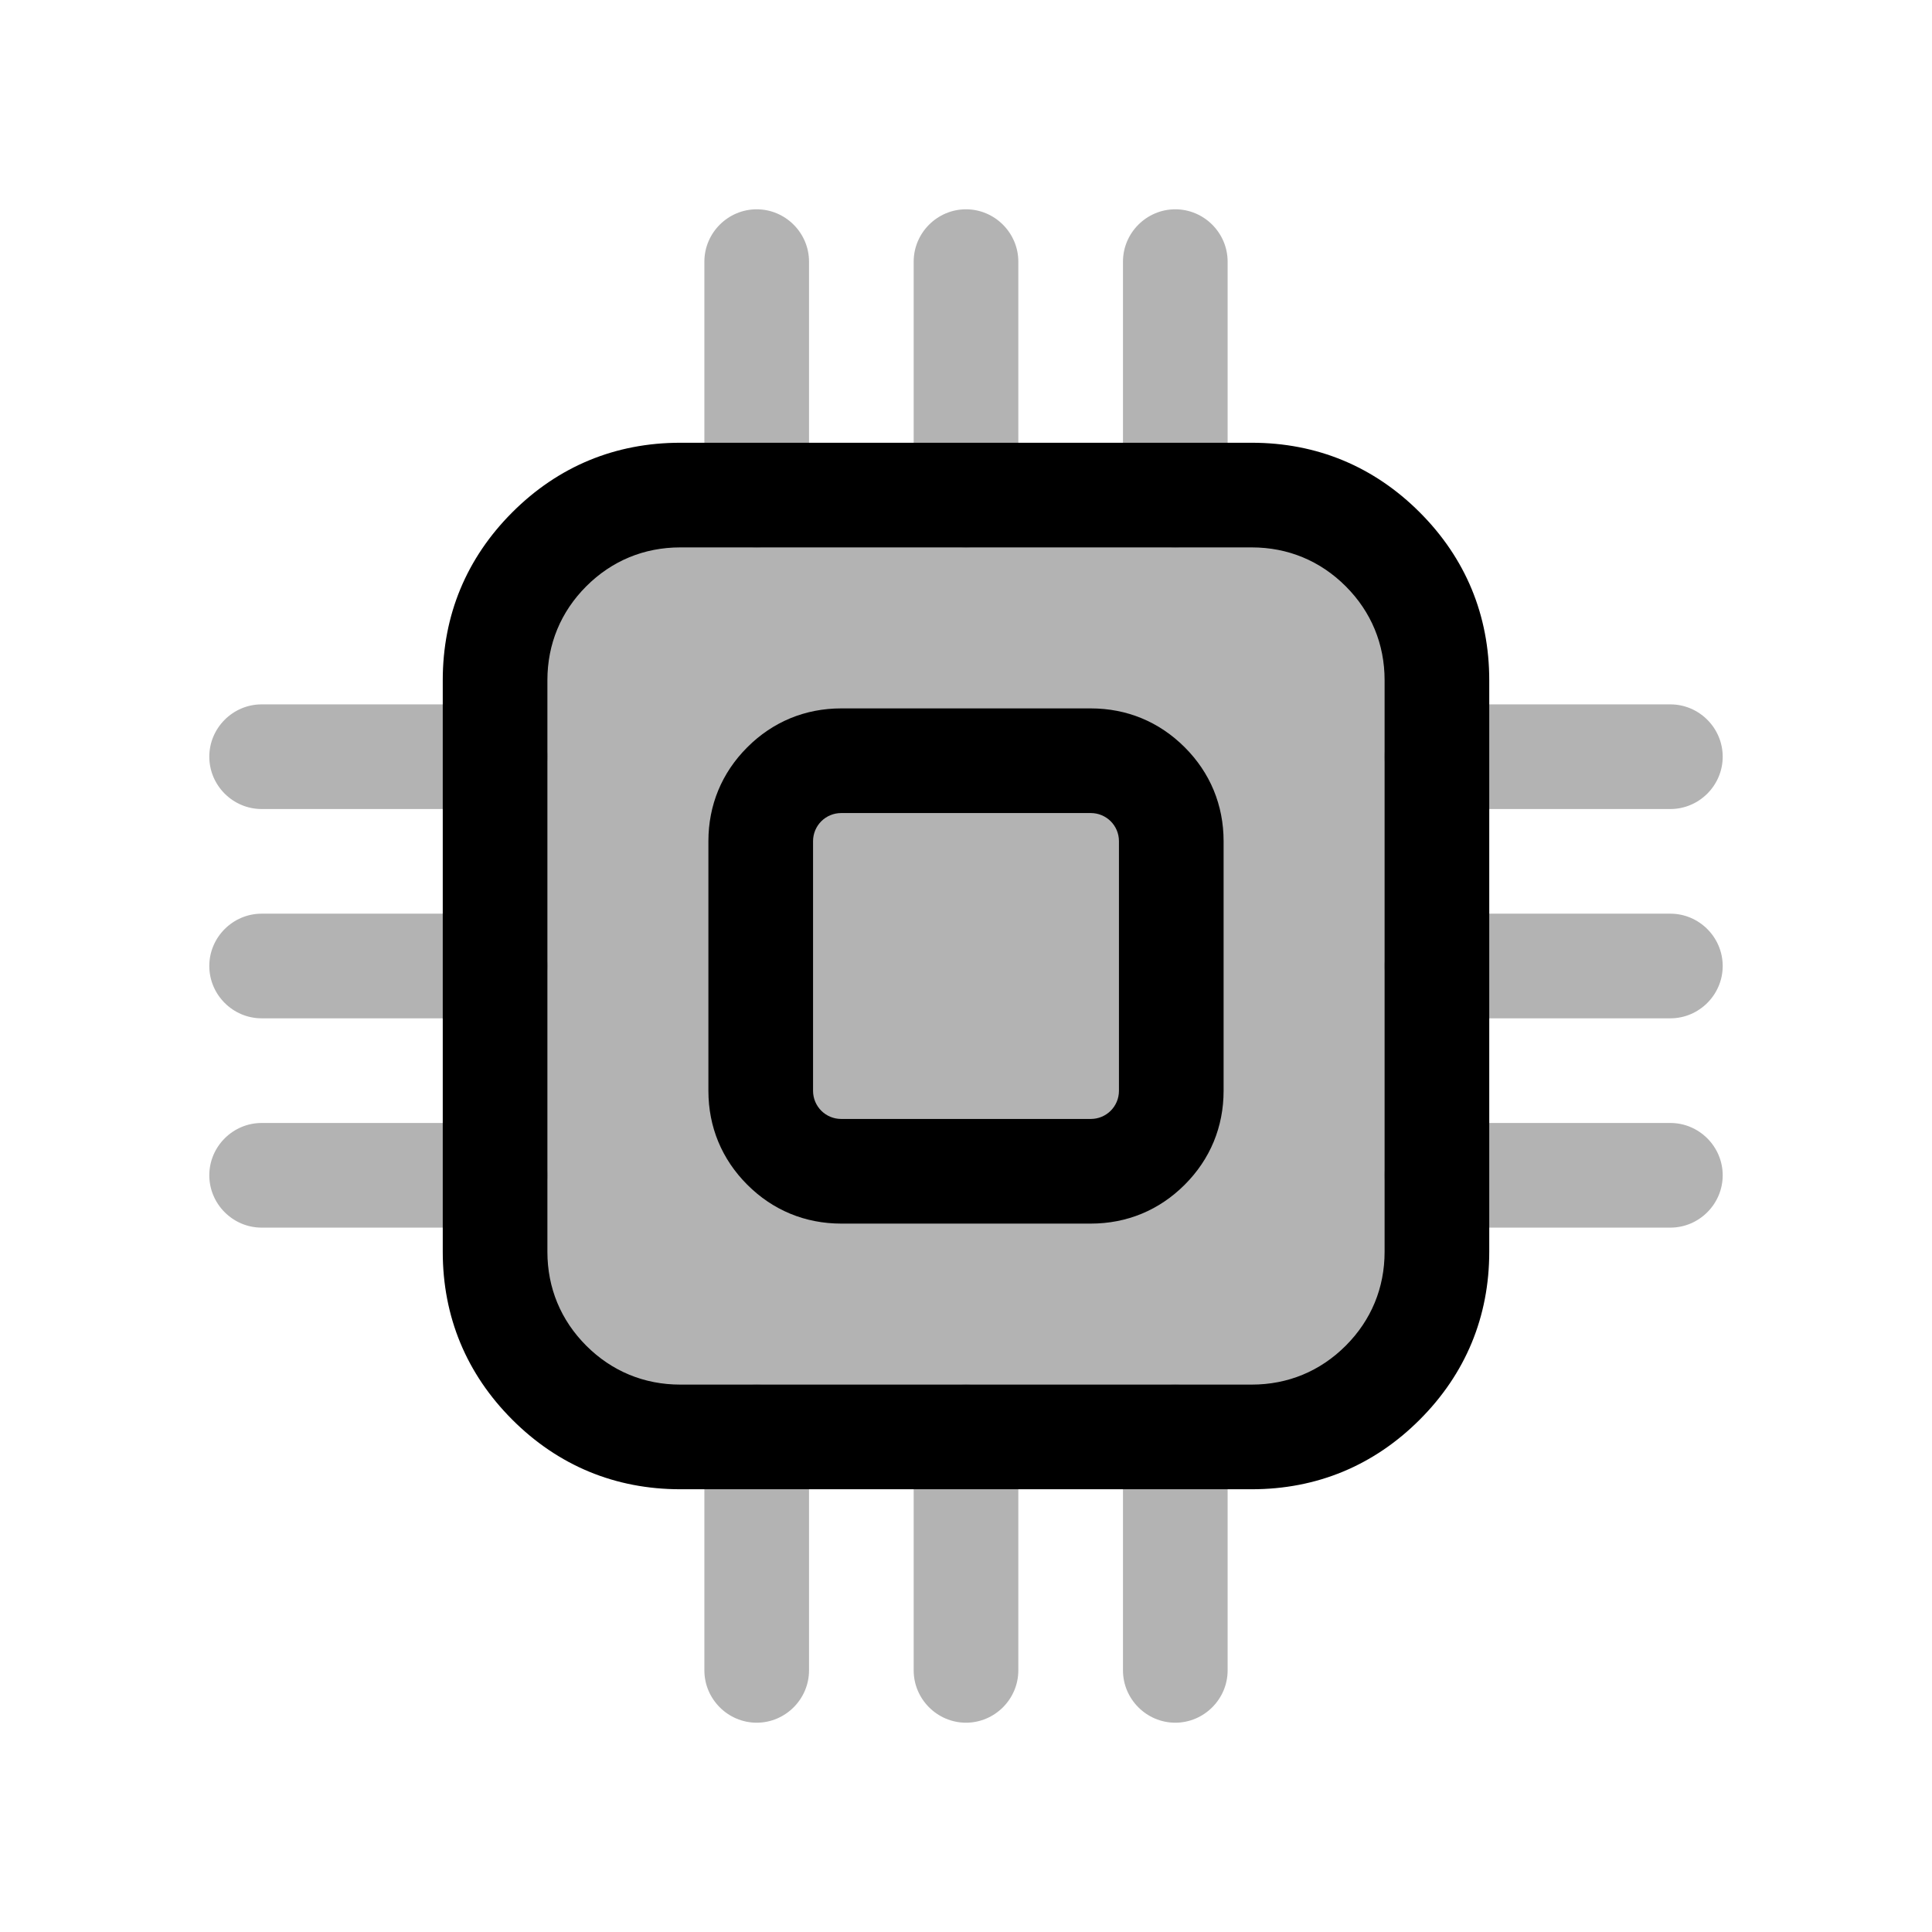
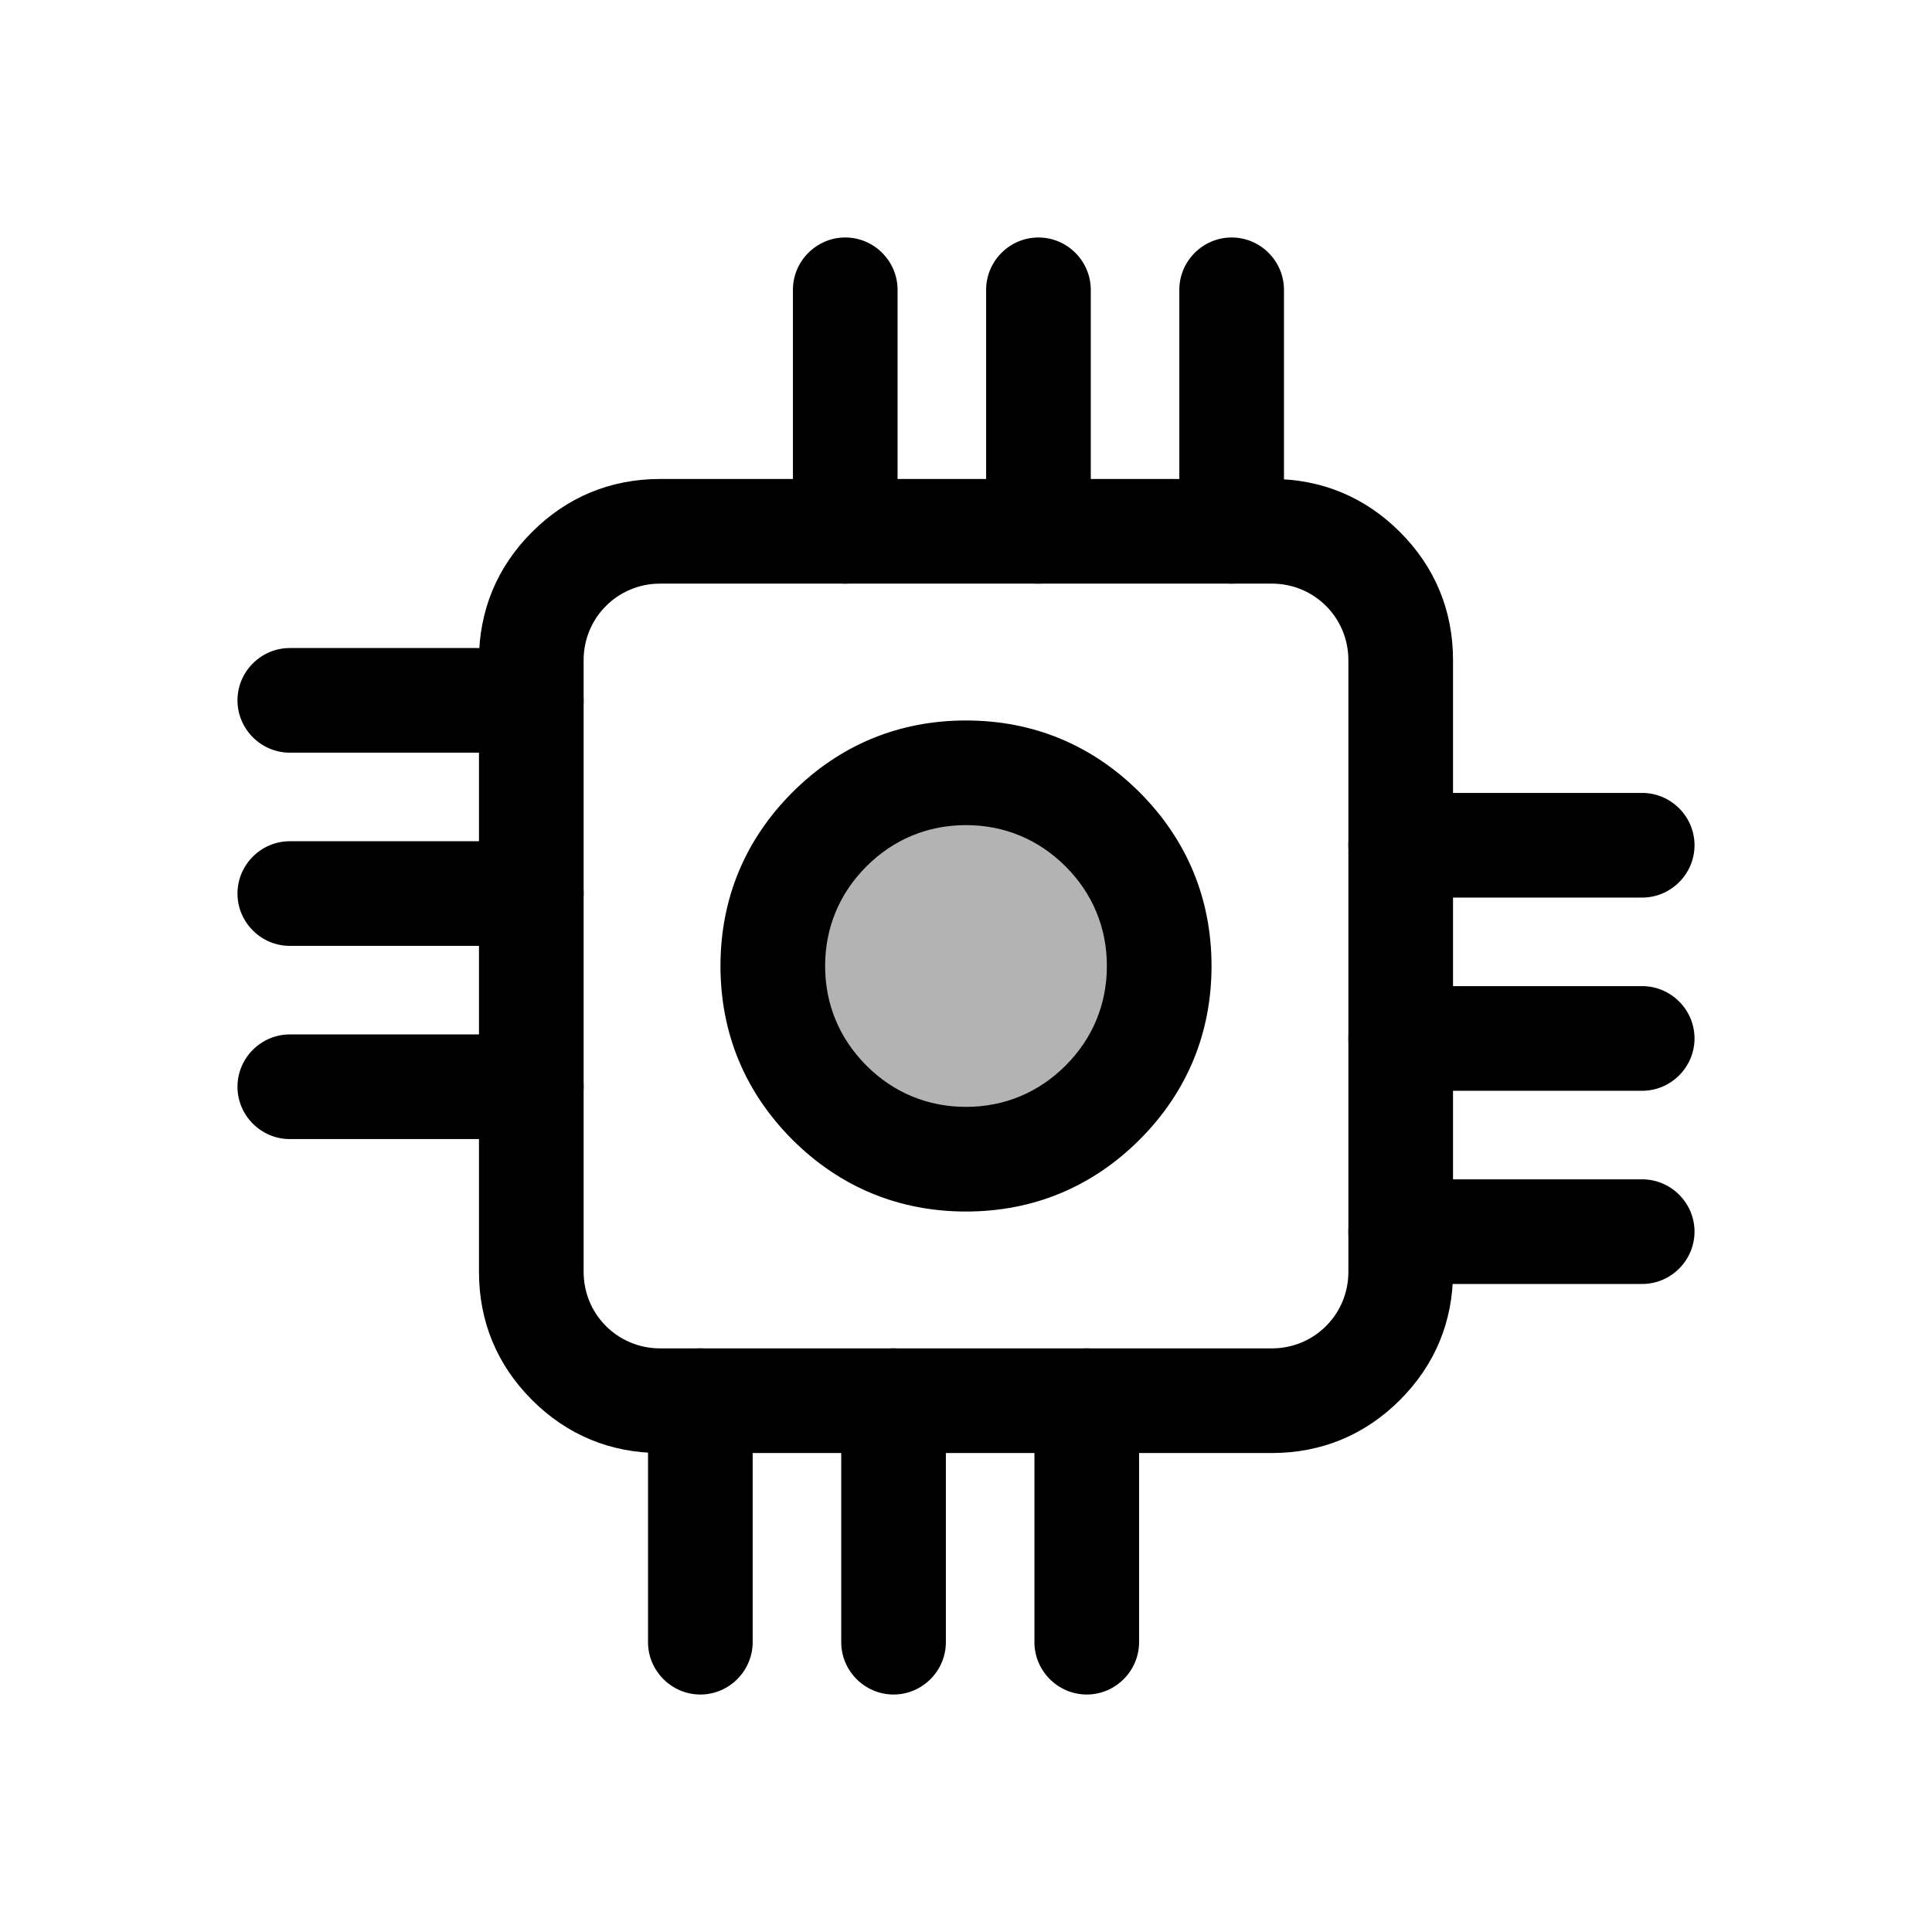
<svg xmlns="http://www.w3.org/2000/svg" width="24" height="24" viewBox="0 0 24 24" fill="none">
-   <path d="M8.45 6.15h7.1c1.268 0 2.3 1.032 2.3 2.3v7.1c0 1.268-1.032 2.3-2.3 2.3h-7.1c-1.268 0-2.3-1.032-2.3-2.3v-7.1c0-1.268 1.032-2.3 2.3-2.3z" fill="currentColor" fill-opacity="0.3" fill-rule="evenodd" />
-   <path d="M8.45 5.5h7.1c.807 0 1.516.294 2.086.864.57.57.864 1.279.864 2.086v7.1c0 .807-.294 1.516-.864 2.086-.57.57-1.279.864-2.086.864h-7.1c-.807 0-1.516-.294-2.086-.864-.57-.57-.864-1.279-.864-2.086v-7.1c0-.807.294-1.516.864-2.086.57-.57 1.279-.864 2.086-.864zm0 1.3c-.448 0-.85.166-1.167.483-.317.317-.483.719-.483 1.167v7.1c0 .448.166.85.483 1.167.317.317.719.483 1.167.483h7.1c.448 0 .85-.166 1.167-.483.317-.317.483-.719.483-1.167v-7.1c0-.448-.166-.85-.483-1.167-.317-.317-.719-.483-1.167-.483zm2 2h3.1c.448 0 .85.166 1.167.483.317.317.483.719.483 1.167v3.1c0 .448-.166.85-.483 1.167-.317.317-.719.483-1.167.483h-3.1c-.448 0-.85-.166-1.167-.483-.317-.317-.483-.719-.483-1.167v-3.1c0-.448.166-.85.483-1.167.317-.317.719-.483 1.167-.483zm0 1.3c-.194 0-.35.156-.35.35v3.1c0 .194.156.35.35.35h3.1c.194 0 .35-.156.35-.35v-3.1c0-.194-.156-.35-.35-.35z" fill="currentColor" fill-rule="evenodd" />
-   <path d="M10.05 3.25v2.9c0 .357-.293.65-.65.65-.357 0-.65-.293-.65-.65v-2.9c0-.357.293-.65.65-.65.357 0 .65.293.65.65z" fill="currentColor" fill-opacity="0.3" fill-rule="evenodd" />
-   <path d="M10.05 17.85v2.9c0 .357-.293.65-.65.65-.357 0-.65-.293-.65-.65v-2.9c0-.357.293-.65.65-.65.357 0 .65.293.65.65z" fill="currentColor" fill-opacity="0.3" fill-rule="evenodd" />
-   <path d="M3.25 8.75h2.9c.357 0 .65.293.65.65 0 .357-.293.65-.65.65h-2.9c-.357 0-.65-.293-.65-.65 0-.357.293-.65.65-.65z" fill="currentColor" fill-opacity="0.3" fill-rule="evenodd" />
-   <path d="M17.85 8.75h2.9c.357 0 .65.293.65.65 0 .357-.293.65-.65.65h-2.9c-.357 0-.65-.293-.65-.65 0-.357.293-.65.65-.65z" fill="currentColor" fill-opacity="0.3" fill-rule="evenodd" />
-   <path d="M12.65 3.25v2.9c0 .357-.293.65-.65.65-.357 0-.65-.293-.65-.65v-2.9c0-.357.293-.65.65-.65.357 0 .65.293.65.65z" fill="currentColor" fill-opacity="0.3" fill-rule="evenodd" />
-   <path d="M12.65 17.85v2.9c0 .357-.293.65-.65.65-.357 0-.65-.293-.65-.65v-2.9c0-.357.293-.65.65-.65.357 0 .65.293.65.65z" fill="currentColor" fill-opacity="0.3" fill-rule="evenodd" />
-   <path d="M3.25 11.35h2.9c.357 0 .65.293.65.65 0 .357-.293.65-.65.65h-2.9c-.357 0-.65-.293-.65-.65 0-.357.293-.65.65-.65z" fill="currentColor" fill-opacity="0.3" fill-rule="evenodd" />
-   <path d="M17.85 11.35h2.9c.357 0 .65.293.65.65 0 .357-.293.65-.65.65h-2.9c-.357 0-.65-.293-.65-.65 0-.357.293-.65.65-.65z" fill="currentColor" fill-opacity="0.3" fill-rule="evenodd" />
-   <path d="M15.25 3.25v2.9c0 .357-.293.65-.65.65-.357 0-.65-.293-.65-.65v-2.9c0-.357.293-.65.65-.65.357 0 .65.293.65.65z" fill="currentColor" fill-opacity="0.3" fill-rule="evenodd" />
-   <path d="M15.25 17.85v2.9c0 .357-.293.65-.65.65-.357 0-.65-.293-.65-.65v-2.9c0-.357.293-.65.65-.65.357 0 .65.293.65.65z" fill="currentColor" fill-opacity="0.3" fill-rule="evenodd" />
-   <path d="M3.25 13.95h2.9c.357 0 .65.293.65.65 0 .357-.293.65-.65.65h-2.9c-.357 0-.65-.293-.65-.65 0-.357.293-.65.65-.65z" fill="currentColor" fill-opacity="0.3" fill-rule="evenodd" />
-   <path d="M17.85 13.95h2.9c.357 0 .65.293.65.65 0 .357-.293.65-.65.65h-2.9c-.357 0-.65-.293-.65-.65 0-.357.293-.65.65-.65z" fill="currentColor" fill-opacity="0.3" fill-rule="evenodd" />
+   <path d="M8.2 5.95h7.6c.615 0 1.156.224 1.591.659.435.435.659.976.659 1.591v7.6c0 .615-.224 1.156-.659 1.591-.435.435-.976.659-1.591.659h-7.6c-.615 0-1.156-.224-1.591-.659-.435-.435-.659-.976-.659-1.591v-7.6c0-.615.224-1.156.659-1.591.435-.435.976-.659 1.591-.659zm0 1.3c-.527 0-.95.423-.95.95v7.6c0 .527.423.95.95.95h7.6c.527 0 .95-.423.95-.95v-7.6c0-.527-.423-.95-.95-.95z" fill="currentColor" fill-rule="evenodd" />
+   <path d="M14.4 12c0 1.323-1.077 2.4-2.4 2.4-1.323 0-2.4-1.077-2.4-2.4 0-1.323 1.077-2.4 2.4-2.4 1.323 0 2.4 1.077 2.4 2.4z" fill="currentColor" fill-opacity="0.3" fill-rule="evenodd" />
+   <path d="M9.85 6.6v-3c0-.357.293-.65.65-.65.357 0 .65.293.65.65v3c0 .357-.293.65-.65.65-.357 0-.65-.293-.65-.65zm2.4 0v-3c0-.357.293-.65.65-.65.357 0 .65.293.65.65v3c0 .357-.293.65-.65.65-.357 0-.65-.293-.65-.65zm2.4 0v-3c0-.357.293-.65.65-.65.357 0 .65.293.65.65v3c0 .357-.293.65-.65.65-.357 0-.65-.293-.65-.65zm-8.05 2.75h-3c-.357 0-.65-.293-.65-.65 0-.357.293-.65.65-.65h3c.357 0 .65.293.65.65 0 .357-.293.65-.65.65zm8.45 2.65c0 .834-.304 1.567-.893 2.157-.59.589-1.323.893-2.157.893-.834 0-1.567-.304-2.157-.893-.589-.59-.893-1.323-.893-2.157 0-.834.304-1.567.893-2.157.59-.589 1.323-.893 2.157-.893.834 0 1.567.304 2.157.893.589.59.893 1.323.893 2.157zm2.35-2.15h3c.357 0 .65.293.65.65 0 .357-.293.65-.65.65h-3c-.357 0-.65-.293-.65-.65 0-.357.293-.65.65-.65zm-3.65 2.15c0-.475-.177-.901-.513-1.237-.336-.336-.762-.513-1.237-.513-.475 0-.901.177-1.237.513-.336.336-.513.762-.513 1.237 0 .475.177.901.513 1.237.336.336.762.513 1.237.513.475 0 .901-.177 1.237-.513.336-.336.513-.762.513-1.237zm-7.15-.25h-3c-.357 0-.65-.293-.65-.65 0-.357.293-.65.65-.65h3c.357 0 .65.293.65.65 0 .357-.293.65-.65.65zm10.8.5h3c.357 0 .65.293.65.65 0 .357-.293.65-.65.65h-3c-.357 0-.65-.293-.65-.65 0-.357.293-.65.65-.65zm-10.8 1.9h-3c-.357 0-.65-.293-.65-.65 0-.357.293-.65.65-.65h3c.357 0 .65.293.65.65 0 .357-.293.65-.65.65zm10.8.5h3c.357 0 .65.293.65.65 0 .357-.293.65-.65.65h-3c-.357 0-.65-.293-.65-.65 0-.357.293-.65.65-.65zm-8.05 2.75v3c0 .357-.293.65-.65.65-.357 0-.65-.293-.65-.65v-3c0-.357.293-.65.65-.65.357 0 .65.293.65.65zm2.4 0v3c0 .357-.293.65-.65.65-.357 0-.65-.293-.65-.65v-3c0-.357.293-.65.65-.65.357 0 .65.293.65.65zm2.4 0v3c0 .357-.293.65-.65.65-.357 0-.65-.293-.65-.65v-3c0-.357.293-.65.65-.65.357 0 .65.293.65.65z" fill="currentColor" fill-rule="evenodd" />
</svg>
